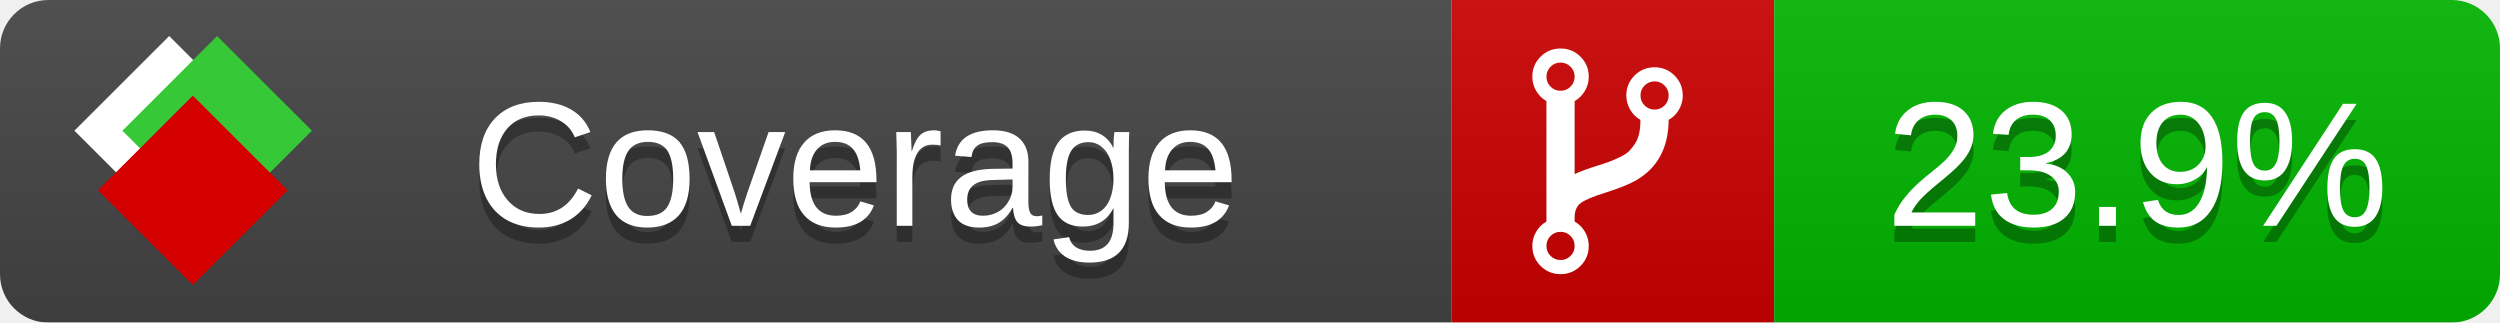
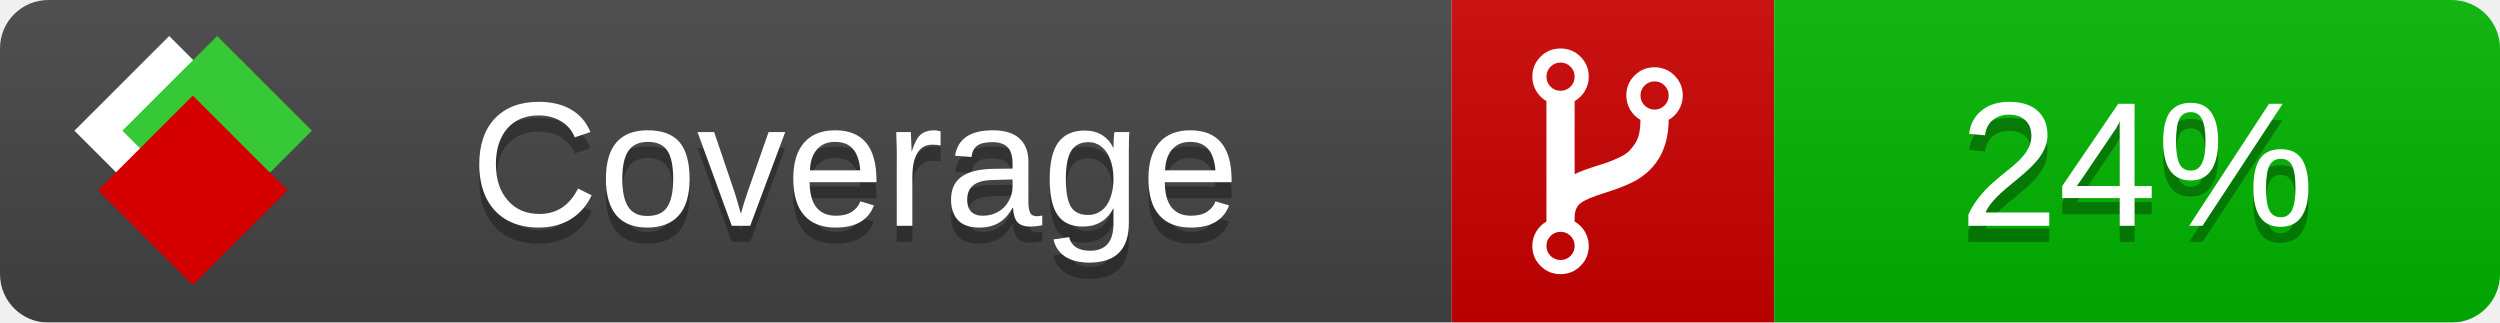
<svg xmlns="http://www.w3.org/2000/svg" xmlns:xlink="http://www.w3.org/1999/xlink" width="155" height="20">
  <style type="text/css">
          
            @keyframes fade1 {
                0% { visibility: visible; opacity: 1; }
               23% { visibility: visible; opacity: 1; }
               25% { visibility: hidden; opacity: 0; }
               48% { visibility: hidden; opacity: 0; }
               50% { visibility: hidden; opacity: 0; }
               73% { visibility: hidden; opacity: 0; }
               75% { visibility: hidden; opacity: 0; }
               98% { visibility: hidden; opacity: 0; }
              100% { visibility: visible; opacity: 1; }
            }
            @keyframes fade2 {
                0% { visibility: hidden; opacity: 0; }
               23% { visibility: hidden; opacity: 0; }
               25% { visibility: visible; opacity: 1; }
               48% { visibility: visible; opacity: 1; }
               50% { visibility: hidden; opacity: 0; }
               73% { visibility: hidden; opacity: 0; }
               75% { visibility: hidden; opacity: 0; }
               98% { visibility: hidden; opacity: 0; }
              100% { visibility: hidden; opacity: 0; }
            }
            @keyframes fade3 {
                0% { visibility: hidden; opacity: 0; }
               23% { visibility: hidden; opacity: 0; }
               25% { visibility: hidden; opacity: 0; }
               48% { visibility: hidden; opacity: 0; }
               50% { visibility: visible; opacity: 1; }
               73% { visibility: visible; opacity: 1; }
               75% { visibility: hidden; opacity: 0; }
               98% { visibility: hidden; opacity: 0; }
              100% { visibility: hidden; opacity: 0; }
            }
            @keyframes fade4 {
                0% { visibility: hidden; opacity: 0; }
               23% { visibility: hidden; opacity: 0; }
               25% { visibility: hidden; opacity: 0; }
               48% { visibility: hidden; opacity: 0; }
               50% { visibility: hidden; opacity: 0; }
               73% { visibility: hidden; opacity: 0; }
               75% { visibility: visible; opacity: 1; }
               98% { visibility: visible; opacity: 1; }
              100% { visibility: hidden; opacity: 0; }
            }
            .linecoverage {
                animation-duration: 15s;
                animation-name: fade1;
                animation-iteration-count: infinite;
            }
            .branchcoverage {
                animation-duration: 15s;
                animation-name: fade2;
                animation-iteration-count: infinite;
            }
            .methodcoverage {
                animation-duration: 15s;
                animation-name: fade3;
                animation-iteration-count: infinite;
            }
            .fullmethodcoverage {
                animation-duration: 15s;
                animation-name: fade4;
                animation-iteration-count: infinite;
            }
          
    </style>
  <defs>
    <linearGradient id="gradient" x2="0" y2="100%">
      <stop offset="0" stop-color="#bbb" stop-opacity=".1" />
      <stop offset="1" stop-opacity=".1" />
    </linearGradient>
    <linearGradient id="c">
      <stop offset="0" stop-color="#d40000" />
      <stop offset="1" stop-color="#ff2a2a" />
    </linearGradient>
    <linearGradient id="a">
      <stop offset="0" stop-color="#e0e0de" />
      <stop offset="1" stop-color="#fff" />
    </linearGradient>
    <linearGradient id="b">
      <stop offset="0" stop-color="#37c837" />
      <stop offset="1" stop-color="#217821" />
    </linearGradient>
    <linearGradient xlink:href="#a" id="e" x1="106.44" x2="69.96" y1="-11.96" y2="-46.84" gradientTransform="matrix(-.8426 -.00045 -.00045 -.8426 -94.27 -75.82)" gradientUnits="userSpaceOnUse" />
    <linearGradient xlink:href="#b" id="f" x1="56.19" x2="77.97" y1="-23.45" y2="10.62" gradientTransform="matrix(.8426 .00045 .00045 .8426 94.27 75.82)" gradientUnits="userSpaceOnUse" />
    <linearGradient xlink:href="#c" id="g" x1="79.98" x2="132.9" y1="10.79" y2="10.79" gradientTransform="matrix(.8426 .00045 .00045 .8426 94.27 75.82)" gradientUnits="userSpaceOnUse" />
    <mask id="mask">
      <rect width="155" height="20" rx="3" fill="#fff" />
    </mask>
    <g id="icon" transform="matrix(.04486 0 0 .04481 -.48 -.63)">
      <rect width="52.92" height="52.92" x="-109.72" y="-27.13" fill="url(#e)" transform="rotate(-135)" />
      <rect width="52.92" height="52.92" x="70.19" y="-39.18" fill="url(#f)" transform="rotate(45)" />
      <rect width="52.92" height="52.92" x="80.05" y="-15.74" fill="url(#g)" transform="rotate(45)" />
    </g>
  </defs>
  <g mask="url(#mask)">
    <rect x="0" y="0" width="90" height="20" fill="#444" />
    <rect x="90" y="0" width="20" height="20" fill="#c00" />
    <rect x="110" y="0" width="45" height="20" fill="#00B600" />
    <rect x="0" y="0" width="155" height="20" fill="url(#gradient)" />
  </g>
  <g>
    <path class="" fill="#fff" d="m 97.628,15.247 q 0,-0.364 -0.255,-0.619 -0.255,-0.255 -0.619,-0.255 -0.364,0 -0.619,0.255 -0.255,0.255 -0.255,0.619 0,0.364 0.255,0.619 0.255,0.255 0.619,0.255 0.364,0 0.619,-0.255 0.255,-0.255 0.255,-0.619 z m 0,-10.493 q 0,-0.364 -0.255,-0.619 -0.255,-0.255 -0.619,-0.255 -0.364,0 -0.619,0.255 -0.255,0.255 -0.255,0.619 0,0.364 0.255,0.619 0.255,0.255 0.619,0.255 0.364,0 0.619,-0.255 0.255,-0.255 0.255,-0.619 z m 5.83,1.166 q 0,-0.364 -0.255,-0.619 -0.255,-0.255 -0.619,-0.255 -0.364,0 -0.619,0.255 -0.255,0.255 -0.255,0.619 0,0.364 0.255,0.619 0.255,0.255 0.619,0.255 0.364,0 0.619,-0.255 0.255,-0.255 0.255,-0.619 z m 0.874,0 q 0,0.474 -0.237,0.879 -0.237,0.405 -0.638,0.633 -0.018,2.614 -2.059,3.771 -0.619,0.346 -1.849,0.738 -1.166,0.364 -1.544,0.647 -0.378,0.282 -0.378,0.911 l 0,0.237 q 0.401,0.228 0.638,0.633 0.237,0.405 0.237,0.879 0,0.729 -0.51,1.239 -0.51,0.51 -1.239,0.51 -0.729,0 -1.239,-0.51 -0.51,-0.51 -0.51,-1.239 0,-0.474 0.237,-0.879 0.237,-0.405 0.638,-0.633 l 0,-7.469 q -0.401,-0.228 -0.638,-0.633 -0.237,-0.405 -0.237,-0.879 0,-0.729 0.51,-1.239 0.51,-0.51 1.239,-0.51 0.729,0 1.239,0.51 0.51,0.51 0.51,1.239 0,0.474 -0.237,0.879 -0.237,0.405 -0.638,0.633 l 0,4.527 q 0.492,-0.237 1.403,-0.519 0.501,-0.155 0.797,-0.269 0.296,-0.114 0.642,-0.282 0.346,-0.169 0.537,-0.36 0.191,-0.191 0.369,-0.465 0.178,-0.273 0.255,-0.633 0.077,-0.36 0.077,-0.833 -0.401,-0.228 -0.638,-0.633 -0.237,-0.405 -0.237,-0.879 0,-0.729 0.51,-1.239 0.51,-0.51 1.239,-0.51 0.729,0 1.239,0.51 0.51,0.51 0.51,1.239 z" />
  </g>
  <g fill="#fff" text-anchor="middle" font-family="Verdana,Arial,Geneva,sans-serif" font-size="11">
    <a xlink:href="https://github.com/danielpalme/ReportGenerator" target="_top">
      <use xlink:href="#icon" transform="translate(3,1) scale(3.5)" />
    </a>
    <text x="53" y="15" fill="#010101" fill-opacity=".3">Coverage</text>
    <text x="53" y="14" fill="#fff">Coverage</text>
-     <text class="" x="132.5" y="15" fill="#010101" fill-opacity=".3">23.9%</text>
-     <text class="" x="132.5" y="14">23.9%</text>
+     <text class="" x="132.5" y="15" fill="#010101" fill-opacity=".3">24%</text>
+     <text class="" x="132.5" y="14">24%</text>
  </g>
  <g>
    <rect class="" x="90" y="0" width="65" height="20" fill-opacity="0" />
  </g>
</svg>
